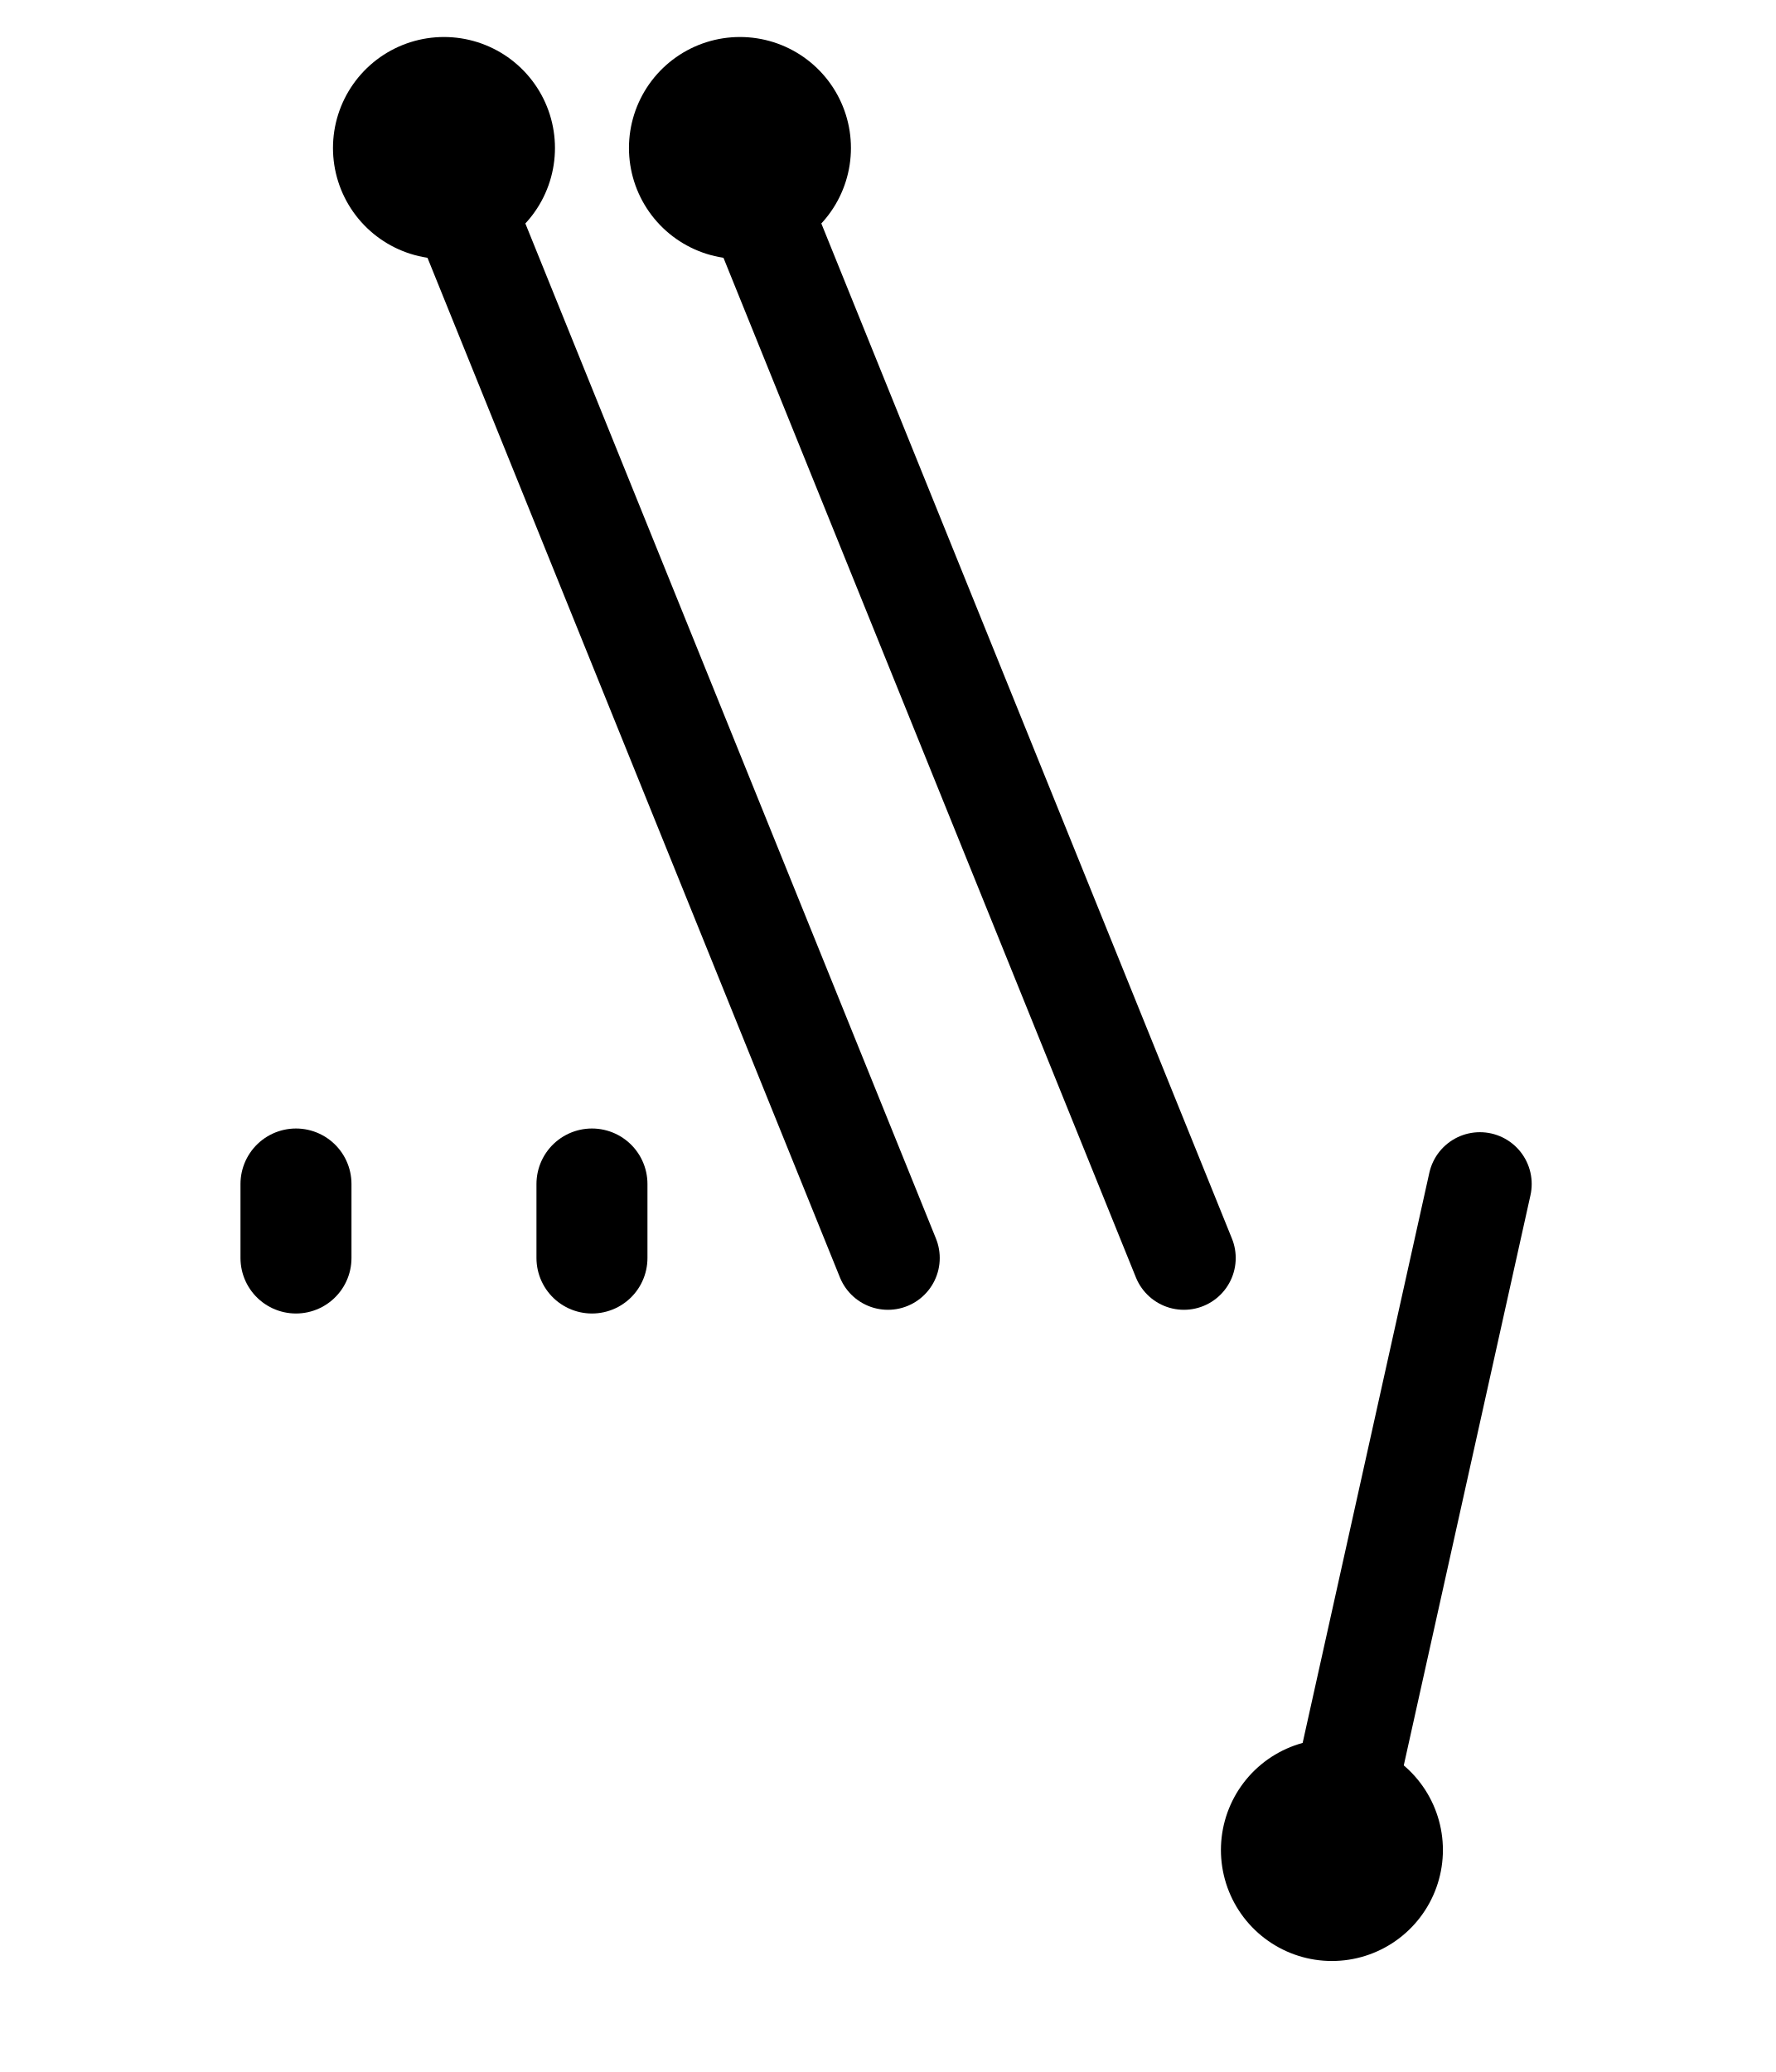
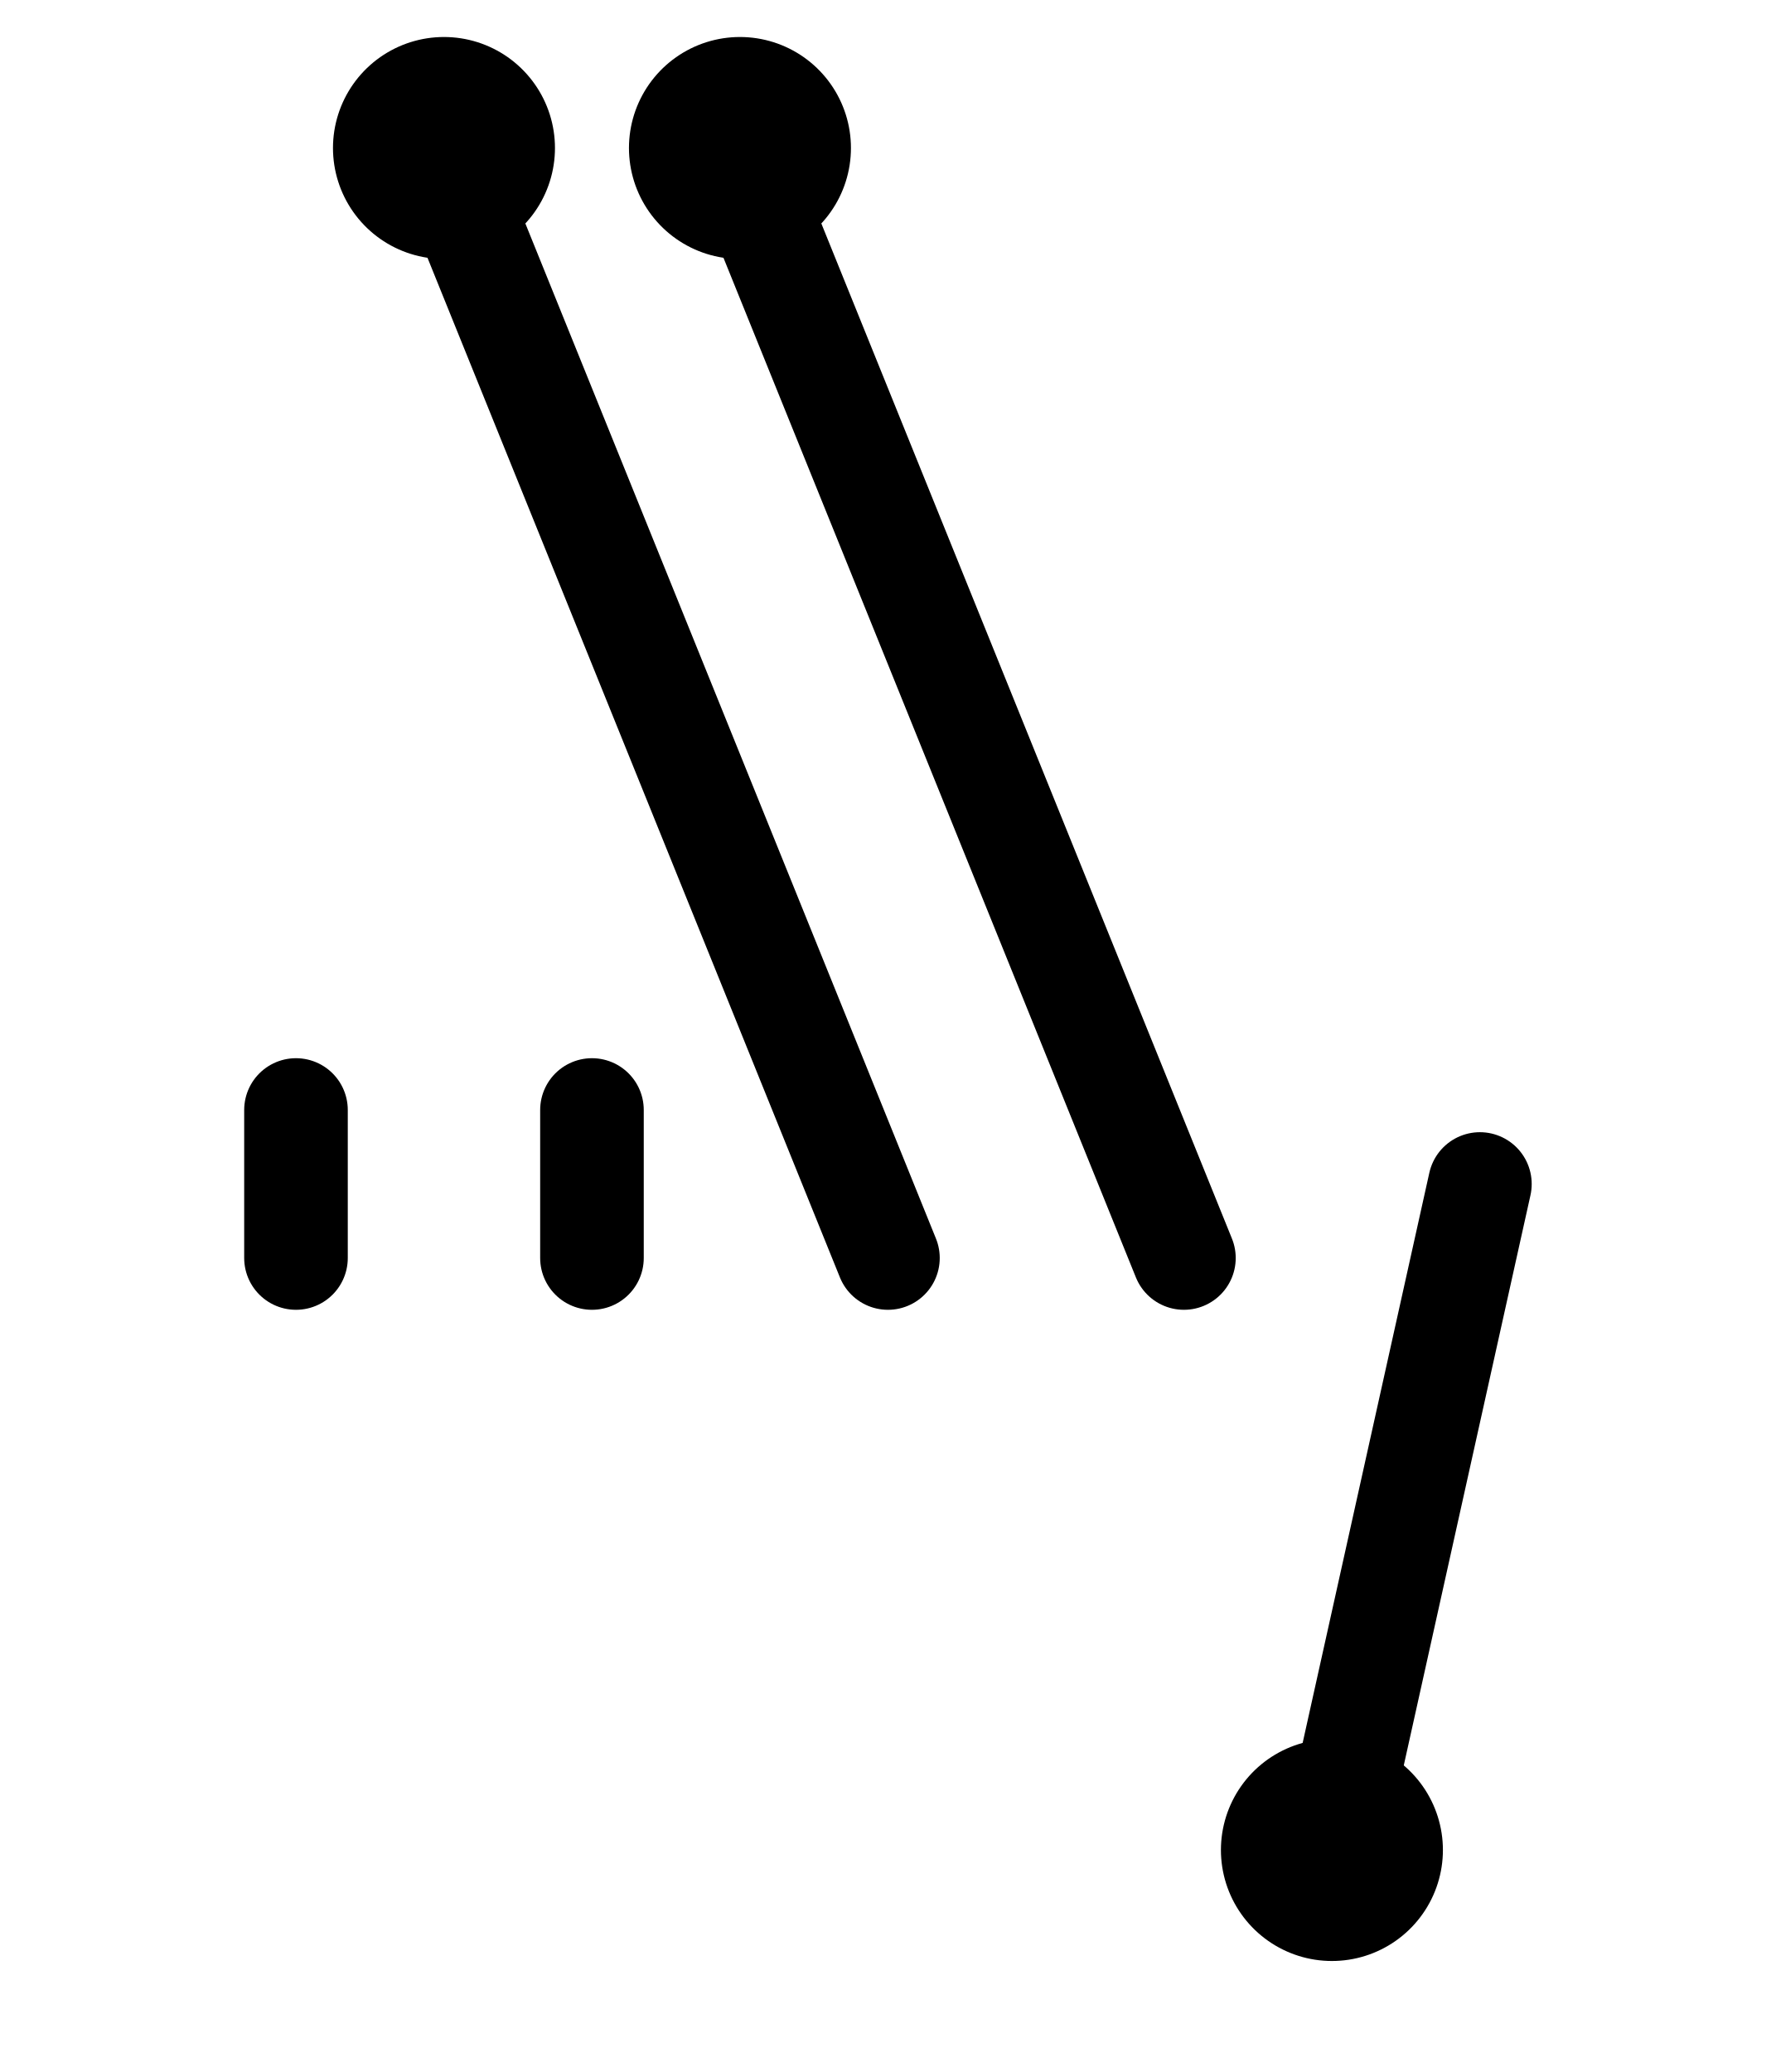
<svg xmlns="http://www.w3.org/2000/svg" width="1200" height="1400" viewBox="0 0 1200 1400" id="svg2" version="1.1">
  <defs id="defs4" />
  <g id="layer1" transform="translate(0,347.6378)">
    <g transform="translate(2.6944815e-7,-250)" id="g8257" style="opacity:0.201;stroke:#0000ff" />
    <g transform="matrix(0,-1,1,0,47.63791,1302.362)" id="g8257-7" style="opacity:0.201;stroke:#0000ff" />
    <g transform="matrix(0,-1,1,0,47.63791,1252.362)" id="g8257-7-1" style="opacity:0.201;stroke:#0000ff" />
-     <path id="path4140" d="m 200,502.362 0,-50" style="fill:none;fill-rule:evenodd;stroke:#000000;stroke-width:75;stroke-linecap:round;stroke-linejoin:miter;stroke-miterlimit:4;stroke-dasharray:none;stroke-opacity:1" />
-     <path id="path4140-3" d="m 400,502.362 0,-50" style="fill:none;fill-rule:evenodd;stroke:#000000;stroke-width:75;stroke-linecap:round;stroke-linejoin:miter;stroke-miterlimit:4;stroke-dasharray:none;stroke-opacity:1" />
    <path style="fill:none;fill-rule:evenodd;stroke:#000000;stroke-width:70;stroke-linecap:round;stroke-linejoin:miter;stroke-miterlimit:4;stroke-dasharray:none;stroke-opacity:1" d="M 800,502.362 500,-239.258" id="path4140-3-7-9-2-6" />
    <path style="fill:none;fill-rule:evenodd;stroke:#000000;stroke-width:70;stroke-linecap:round;stroke-linejoin:miter;stroke-miterlimit:4;stroke-dasharray:none;stroke-opacity:1;color:#000000;clip-rule:nonzero;display:inline;overflow:visible;visibility:visible;opacity:1;isolation:auto;mix-blend-mode:normal;color-interpolation:sRGB;color-interpolation-filters:linearRGB;solid-color:#000000;solid-opacity:1;fill-opacity:1;stroke-dashoffset:0;filter-blend-mode:normal;filter-gaussianBlur-deviation:0;color-rendering:auto;image-rendering:auto;shape-rendering:auto;text-rendering:auto;enable-background:accumulate" d="M 600,502.362 300,-239.258" id="path4140-3-7-9-2-6-7" />
    <path id="path4140-3-1-8" d="m 900,902.362 0,-10e-4" style="fill:#ac9d93;fill-rule:evenodd;stroke:#000000;stroke-width:150;stroke-linecap:round;stroke-linejoin:miter;stroke-miterlimit:4;stroke-dasharray:none;stroke-opacity:1" />
    <path id="path4140-3-1-8-4" d="m 300,-247.638 0,-0.001" style="fill:#ac9d93;fill-rule:evenodd;stroke:#000000;stroke-width:150;stroke-linecap:round;stroke-linejoin:miter;stroke-miterlimit:4;stroke-dasharray:none;stroke-opacity:1" />
    <path id="path4140-3-1-8-4-5" d="m 500,-247.638 0,-0.001" style="fill:#ac9d93;fill-rule:evenodd;stroke:#000000;stroke-width:150;stroke-linecap:round;stroke-linejoin:miter;stroke-miterlimit:4;stroke-dasharray:none;stroke-opacity:1" />
    <path style="fill:none;fill-rule:evenodd;stroke:#000000;stroke-width:70;stroke-linecap:round;stroke-linejoin:miter;stroke-miterlimit:4;stroke-dasharray:none;stroke-opacity:1" d="m 900,902.362 100,-450" id="path4140-3-7-27-0-9" />
+     <g transform="translate(4.9498681e-8,-250)" id="g8257-6" style="opacity:0.201;stroke:#ff00ff" />
+     <g transform="matrix(0,-1,1,0,47.63791,1302.362)" id="g8257-7-10" style="opacity:0.201;stroke:#ff00ff" />
+     <g transform="matrix(0,-1,1,0,47.63791,1252.362)" id="g8257-7-1-6" style="opacity:0.201;stroke:#ff00ff" />
+     <g transform="translate(4.9498681e-8,-249.9999)" id="g8257-5" style="opacity:0.201;stroke:#0000ff" />
+     <g transform="matrix(0,-1,1,0,47.63791,1302.362)" id="g8257-7-0" style="opacity:0.201;stroke:#0000ff" />
+     <g transform="matrix(0,-1,1,0,47.63791,1252.362)" id="g8257-7-1-4" style="opacity:0.201;stroke:#0000ff" />
+     <path id="path4140-8" d="M 200,502.362 200,402.362" style="fill:none;fill-rule:evenodd;stroke:#000000;stroke-width:70;stroke-linecap:round;stroke-linejoin:miter;stroke-miterlimit:4;stroke-dasharray:none;stroke-opacity:1" />
+     <path id="path4140-3-71" d="m 400,502.362 0,-100" style="fill:none;fill-rule:evenodd;stroke:#000000;stroke-width:70;stroke-linecap:round;stroke-linejoin:miter;stroke-miterlimit:4;stroke-dasharray:none;stroke-opacity:1" />
  </g>
</svg>
